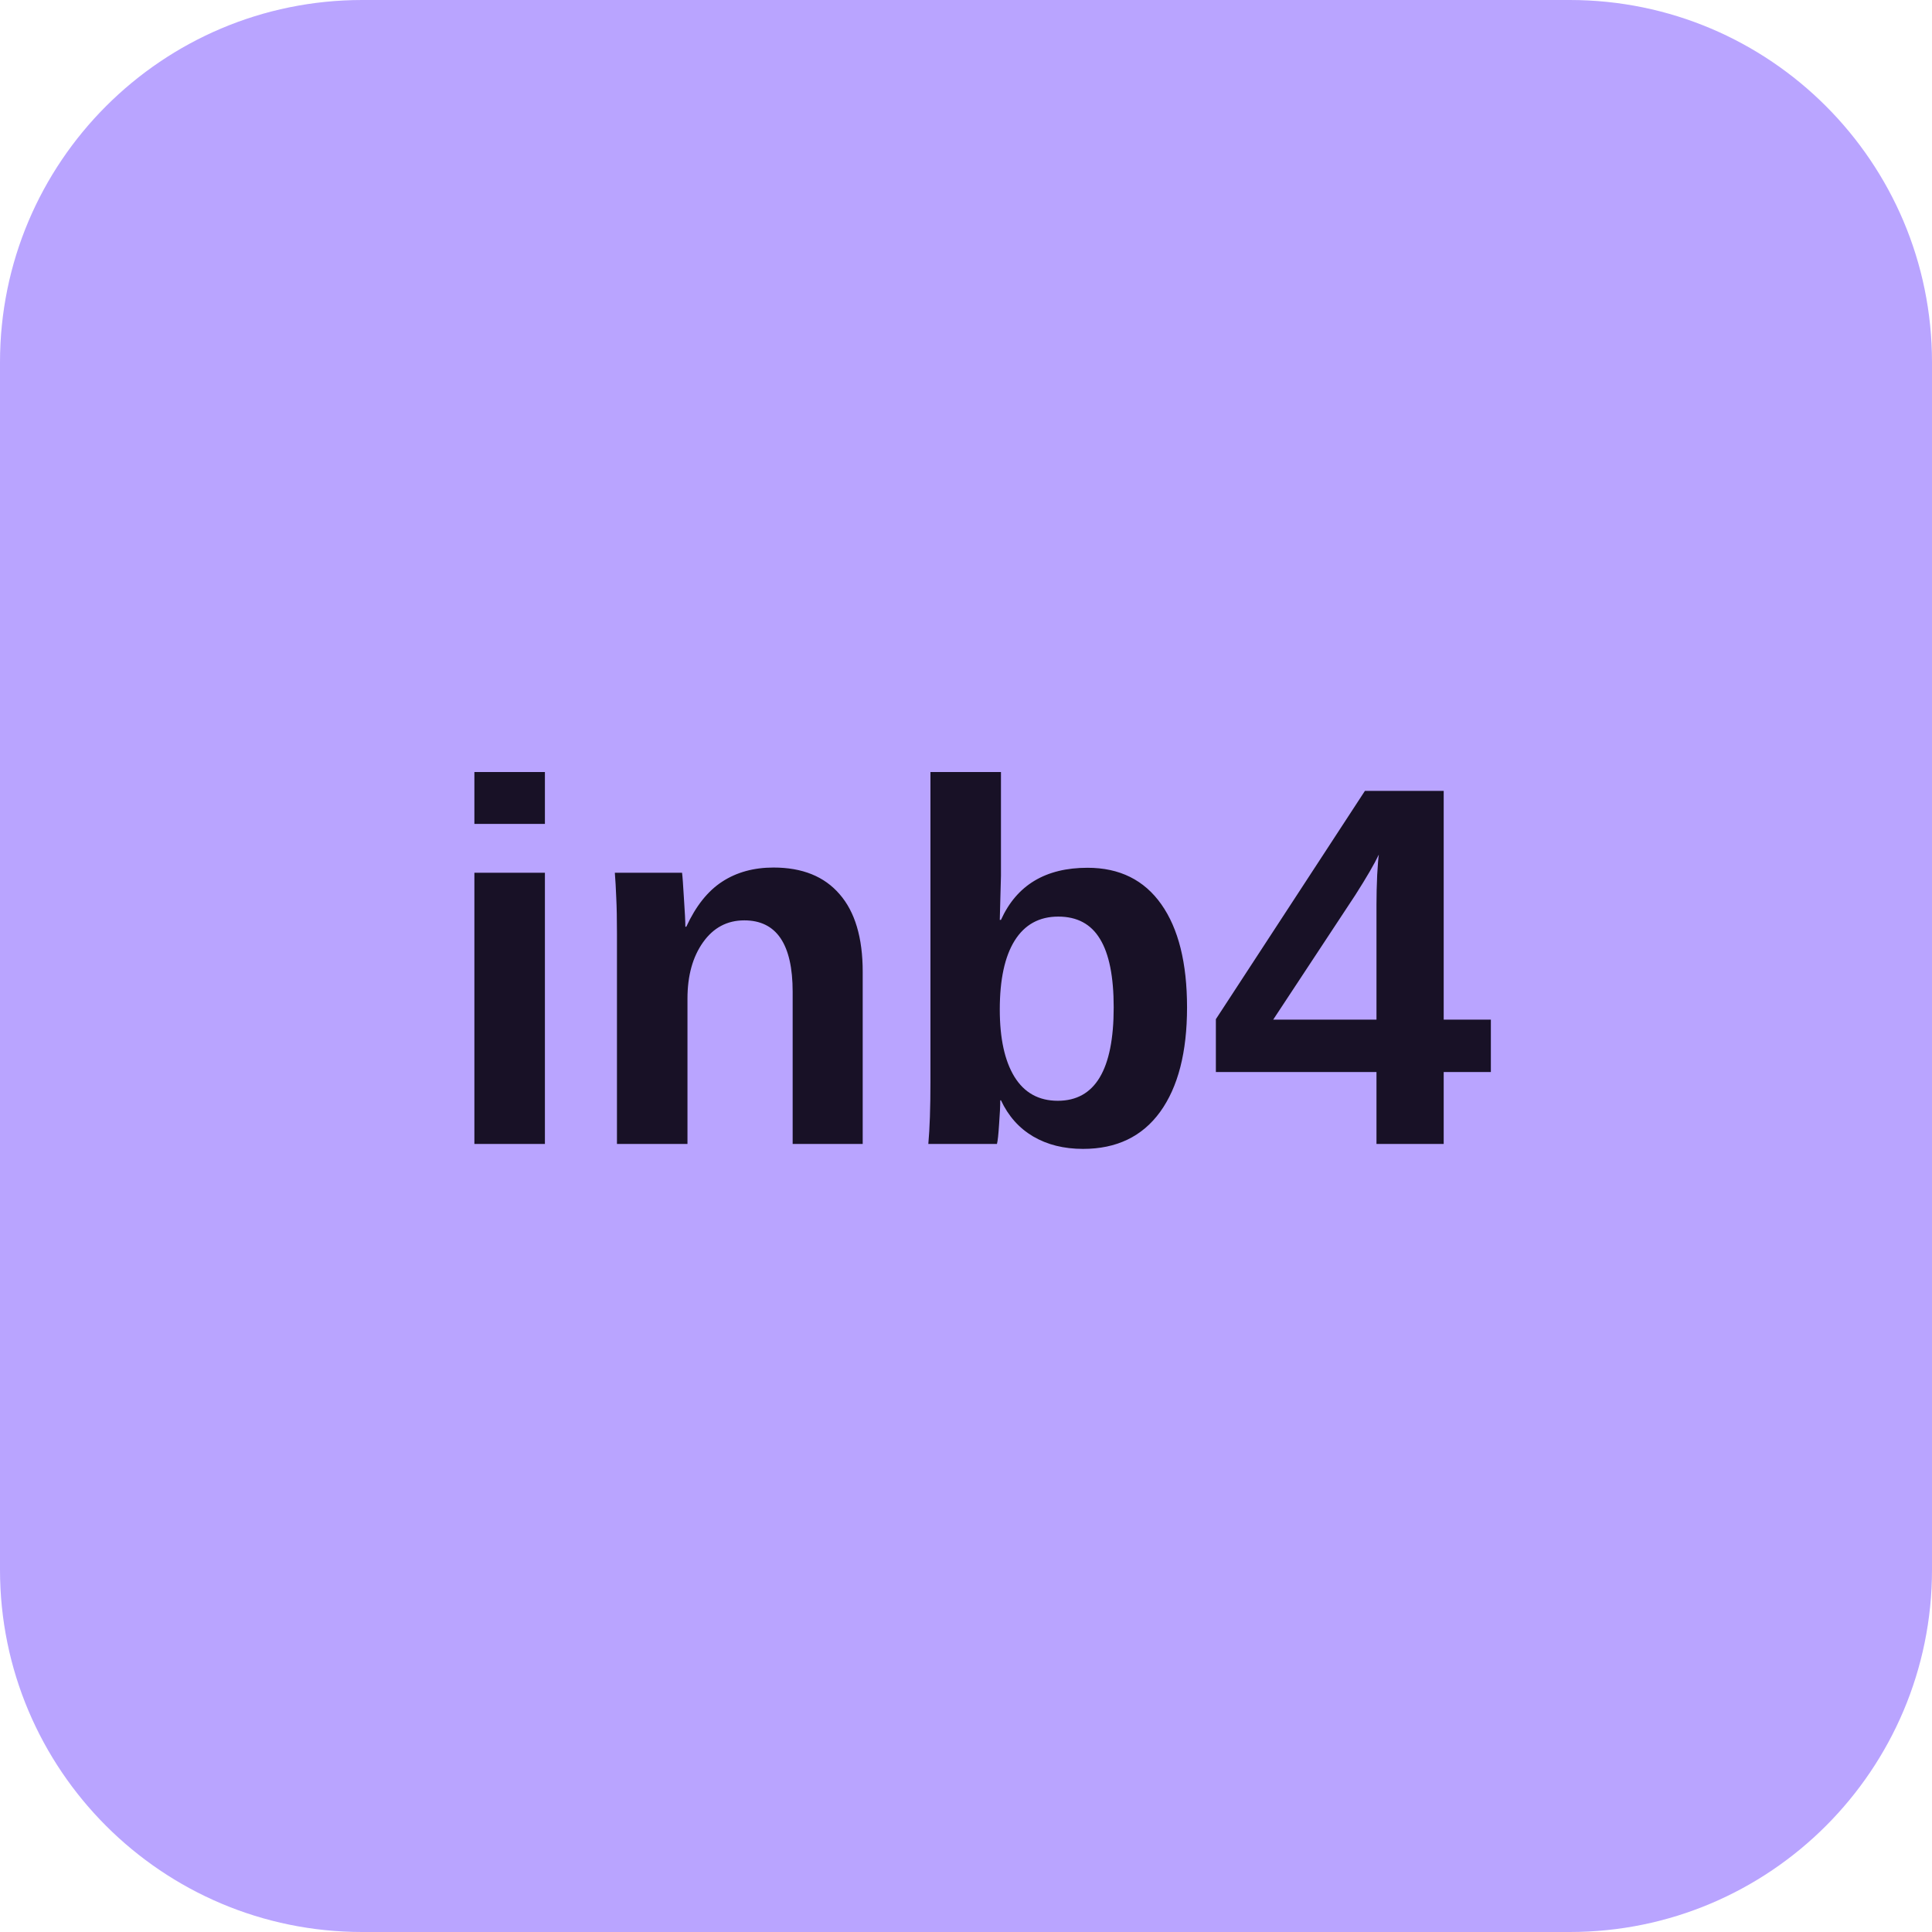
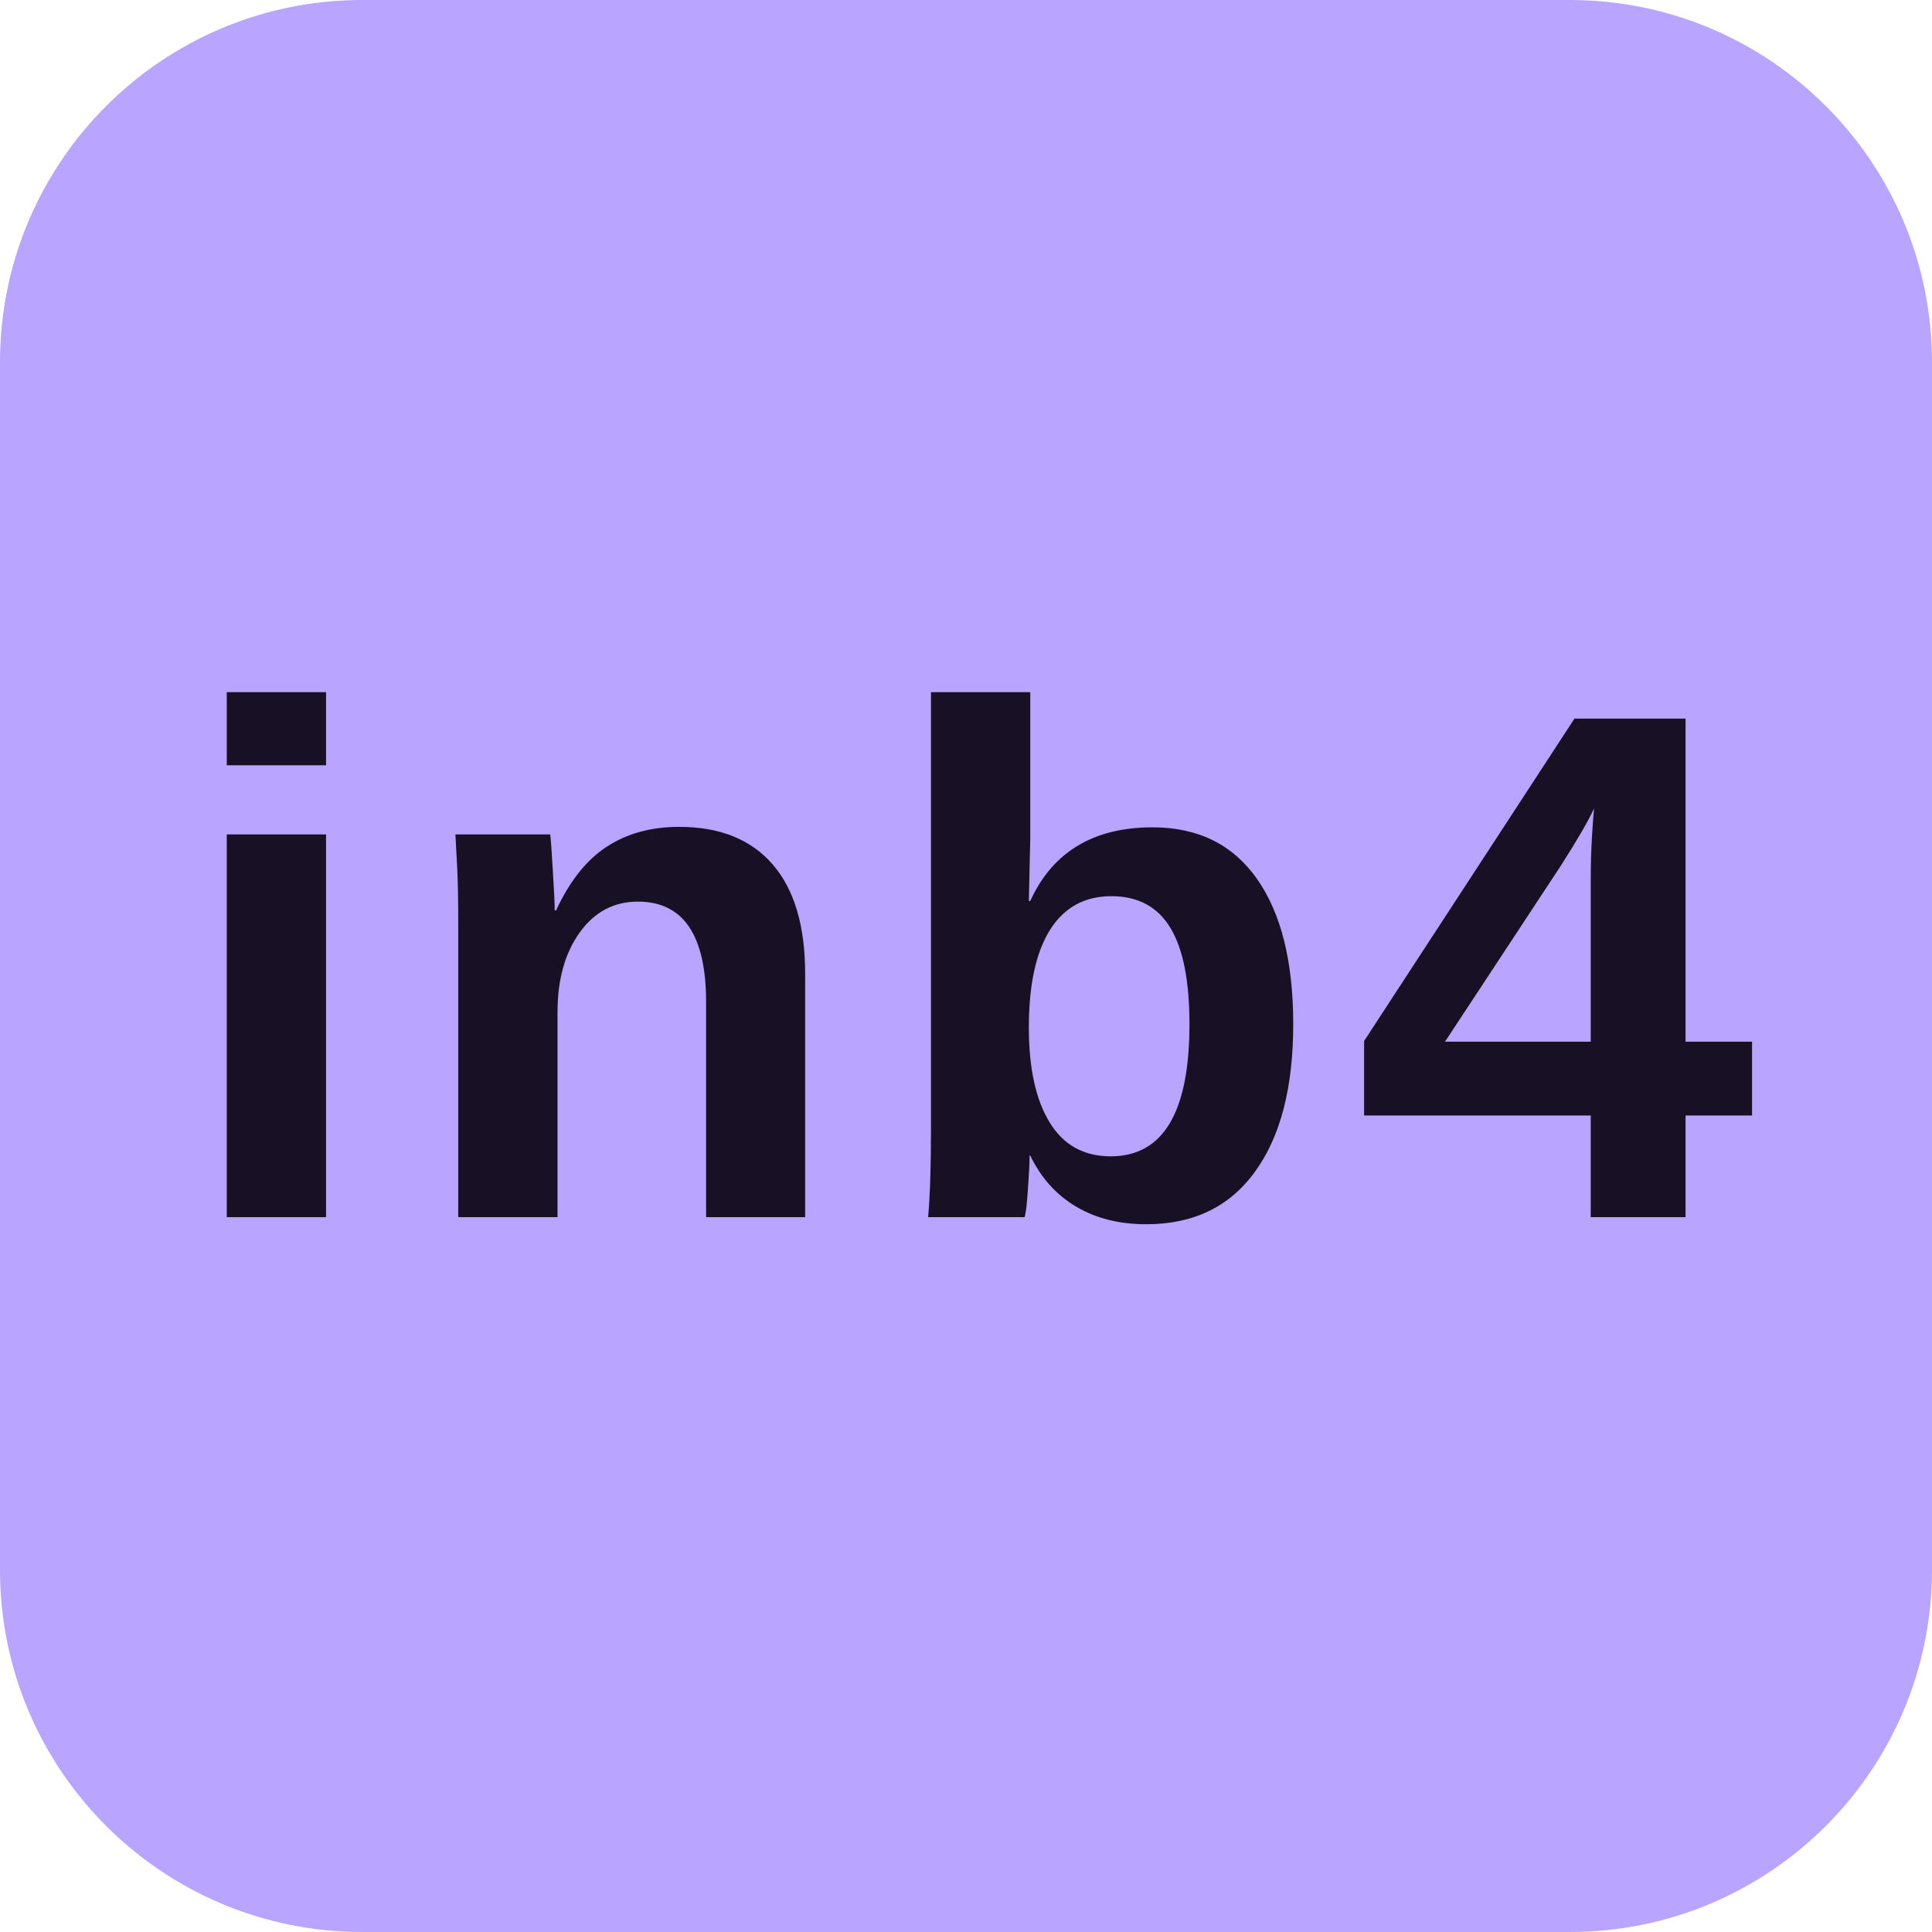
<svg xmlns="http://www.w3.org/2000/svg" width="128" height="128" viewBox="0 0 128 128" role="img" aria-label="inb4">
  <rect width="128" height="128" rx="24" fill="#b9a4ff" />
-   <text x="64" y="64" fill="#181126" font-family="Segoe UI Black, Segoe UI Variable, Segoe UI, Arial, sans-serif" font-size="34" font-weight="850" letter-spacing="0" text-anchor="middle" dominant-baseline="central">inb4</text>
+   <text x="64" y="64" fill="#181126" font-family="Segoe UI Black, Segoe UI Variable, Segoe UI, Arial, sans-serif" font-size="48" font-weight="850" letter-spacing="2" text-anchor="middle" dominant-baseline="central">inb4</text>
</svg>
